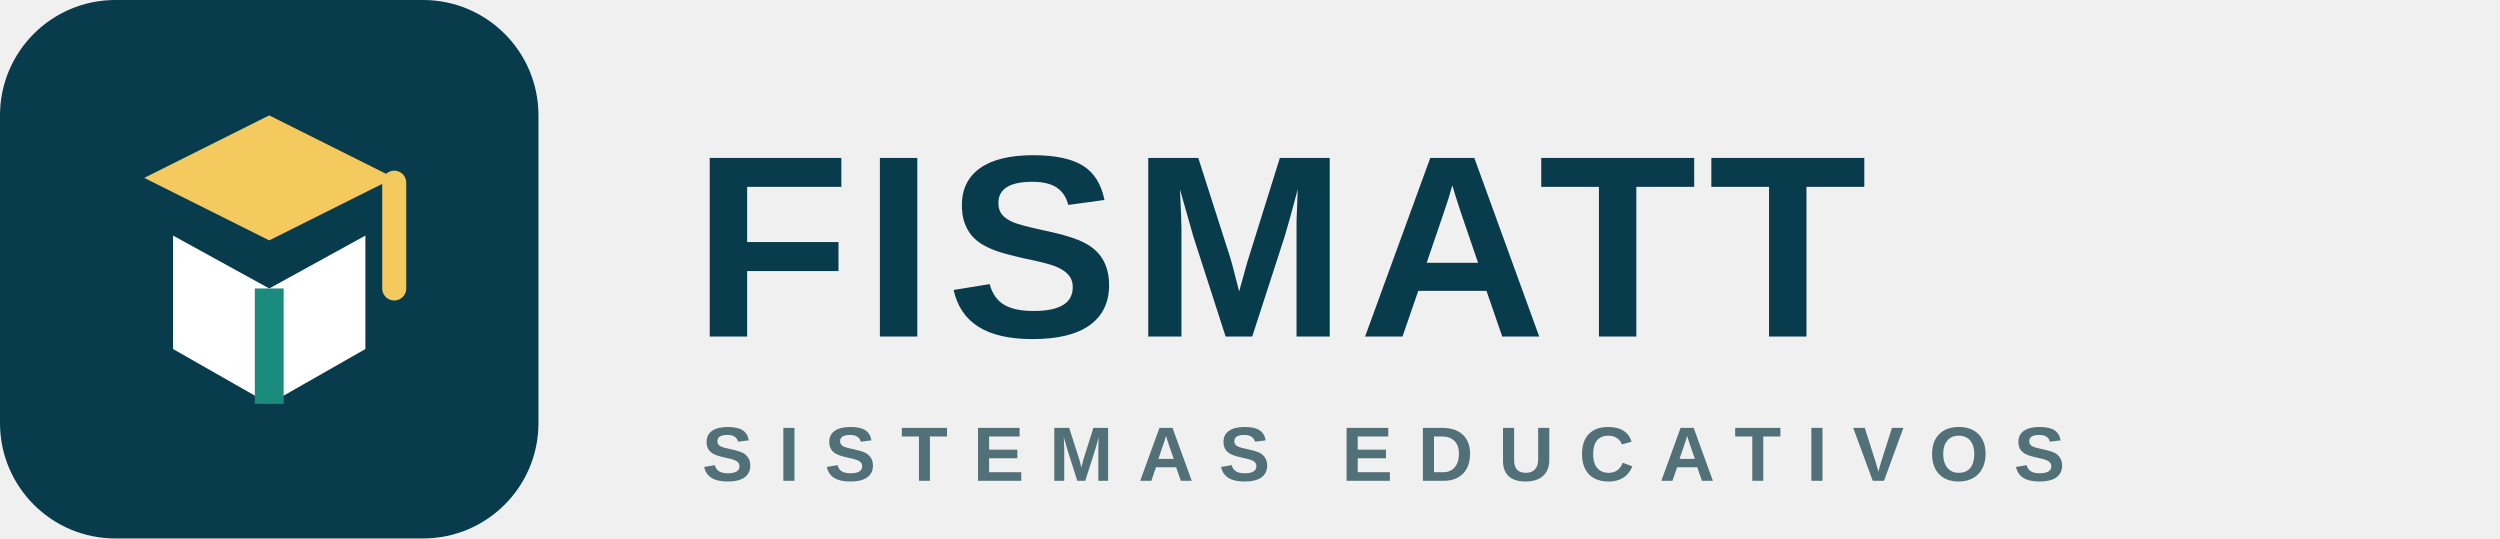
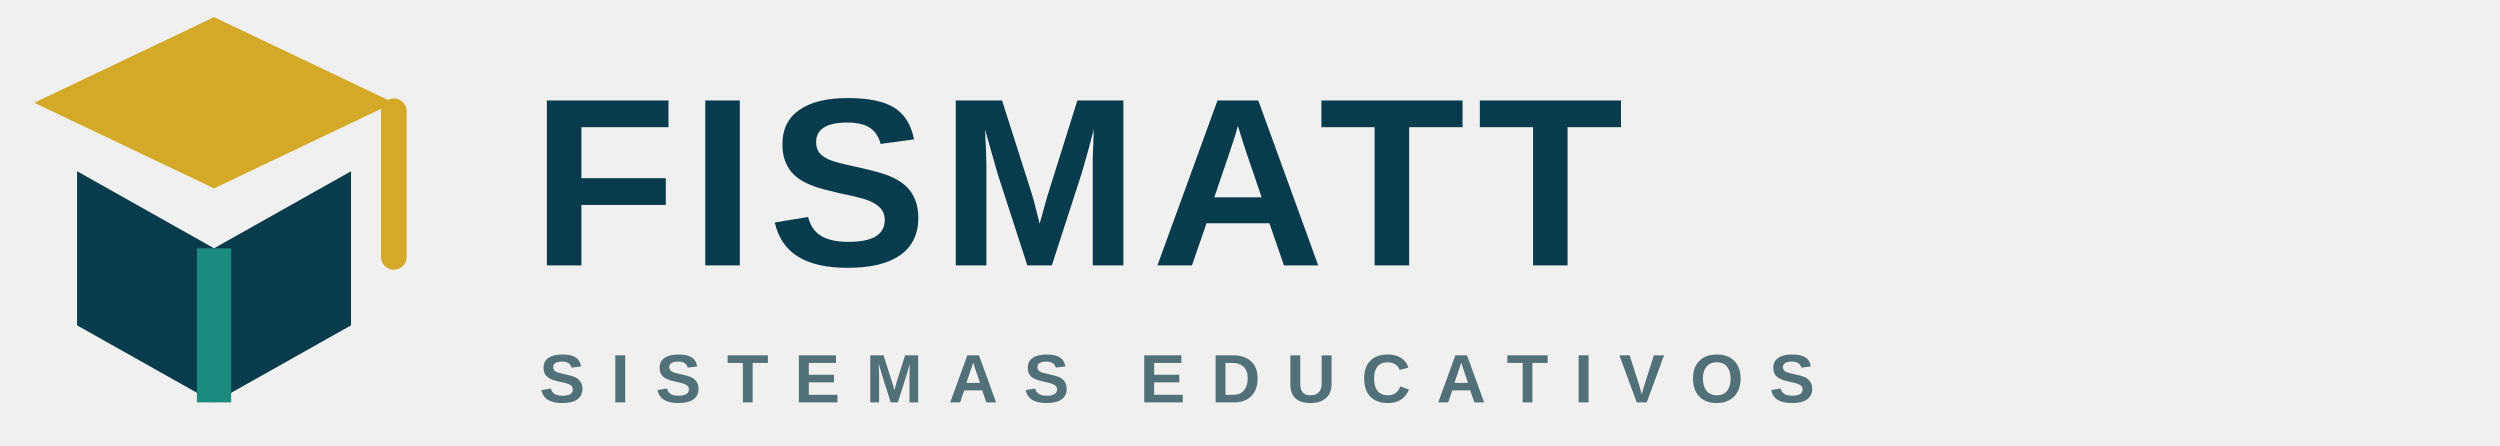
- <svg xmlns="http://www.w3.org/2000/svg" viewBox="0 0 260 56" role="img" aria-labelledby="title desc">
-   <rect width="56" height="56" rx="12" fill="#083B4C" />
-   <path d="M15 18.5 28 12l13 6.5L28 25z" fill="#F4C95D" />
-   <path d="M18 24.5v11.8L28 42l10-5.7V24.5L28 30z" fill="#fff" />
-   <path d="M28 30v12" stroke="#1A8B7C" stroke-width="3" />
-   <path d="M41 19v11" stroke="#F4C95D" stroke-width="2.5" stroke-linecap="round" />
-   <text x="72" y="35" fill="#083B4C" font-family="Arial,Helvetica,sans-serif" font-size="27" font-weight="800" letter-spacing="1.2">FISMATT</text>
-   <text x="73" y="50" fill="#527078" font-family="Arial,Helvetica,sans-serif" font-size="8" font-weight="700" letter-spacing="2.6">SISTEMAS EDUCATIVOS</text>
+ <svg xmlns="http://www.w3.org/2000/svg" viewBox="0 0 292 52" role="img" aria-labelledby="t">
+   <g fill="none">
+     <path d="M4 12 25 2l21 10-21 10z" fill="#D5A928" />
+     <path d="M9 20v18l16 9 16-9V20l-16 9z" fill="#083B4C" />
+     <path d="M25 29v18" stroke="#1A8B7C" stroke-width="4" />
+     <path d="M46 13v17" stroke="#D5A928" stroke-width="3" stroke-linecap="round" />
+     <text x="62" y="31" fill="#083B4C" font-family="Arial,Helvetica,sans-serif" font-size="28" font-weight="800" letter-spacing="1.4">FISMATT</text>
+     <text x="63" y="47" fill="#527078" font-family="Arial,Helvetica,sans-serif" font-size="8" font-weight="700" letter-spacing="3">SISTEMAS EDUCATIVOS</text>
+   </g>
</svg>
